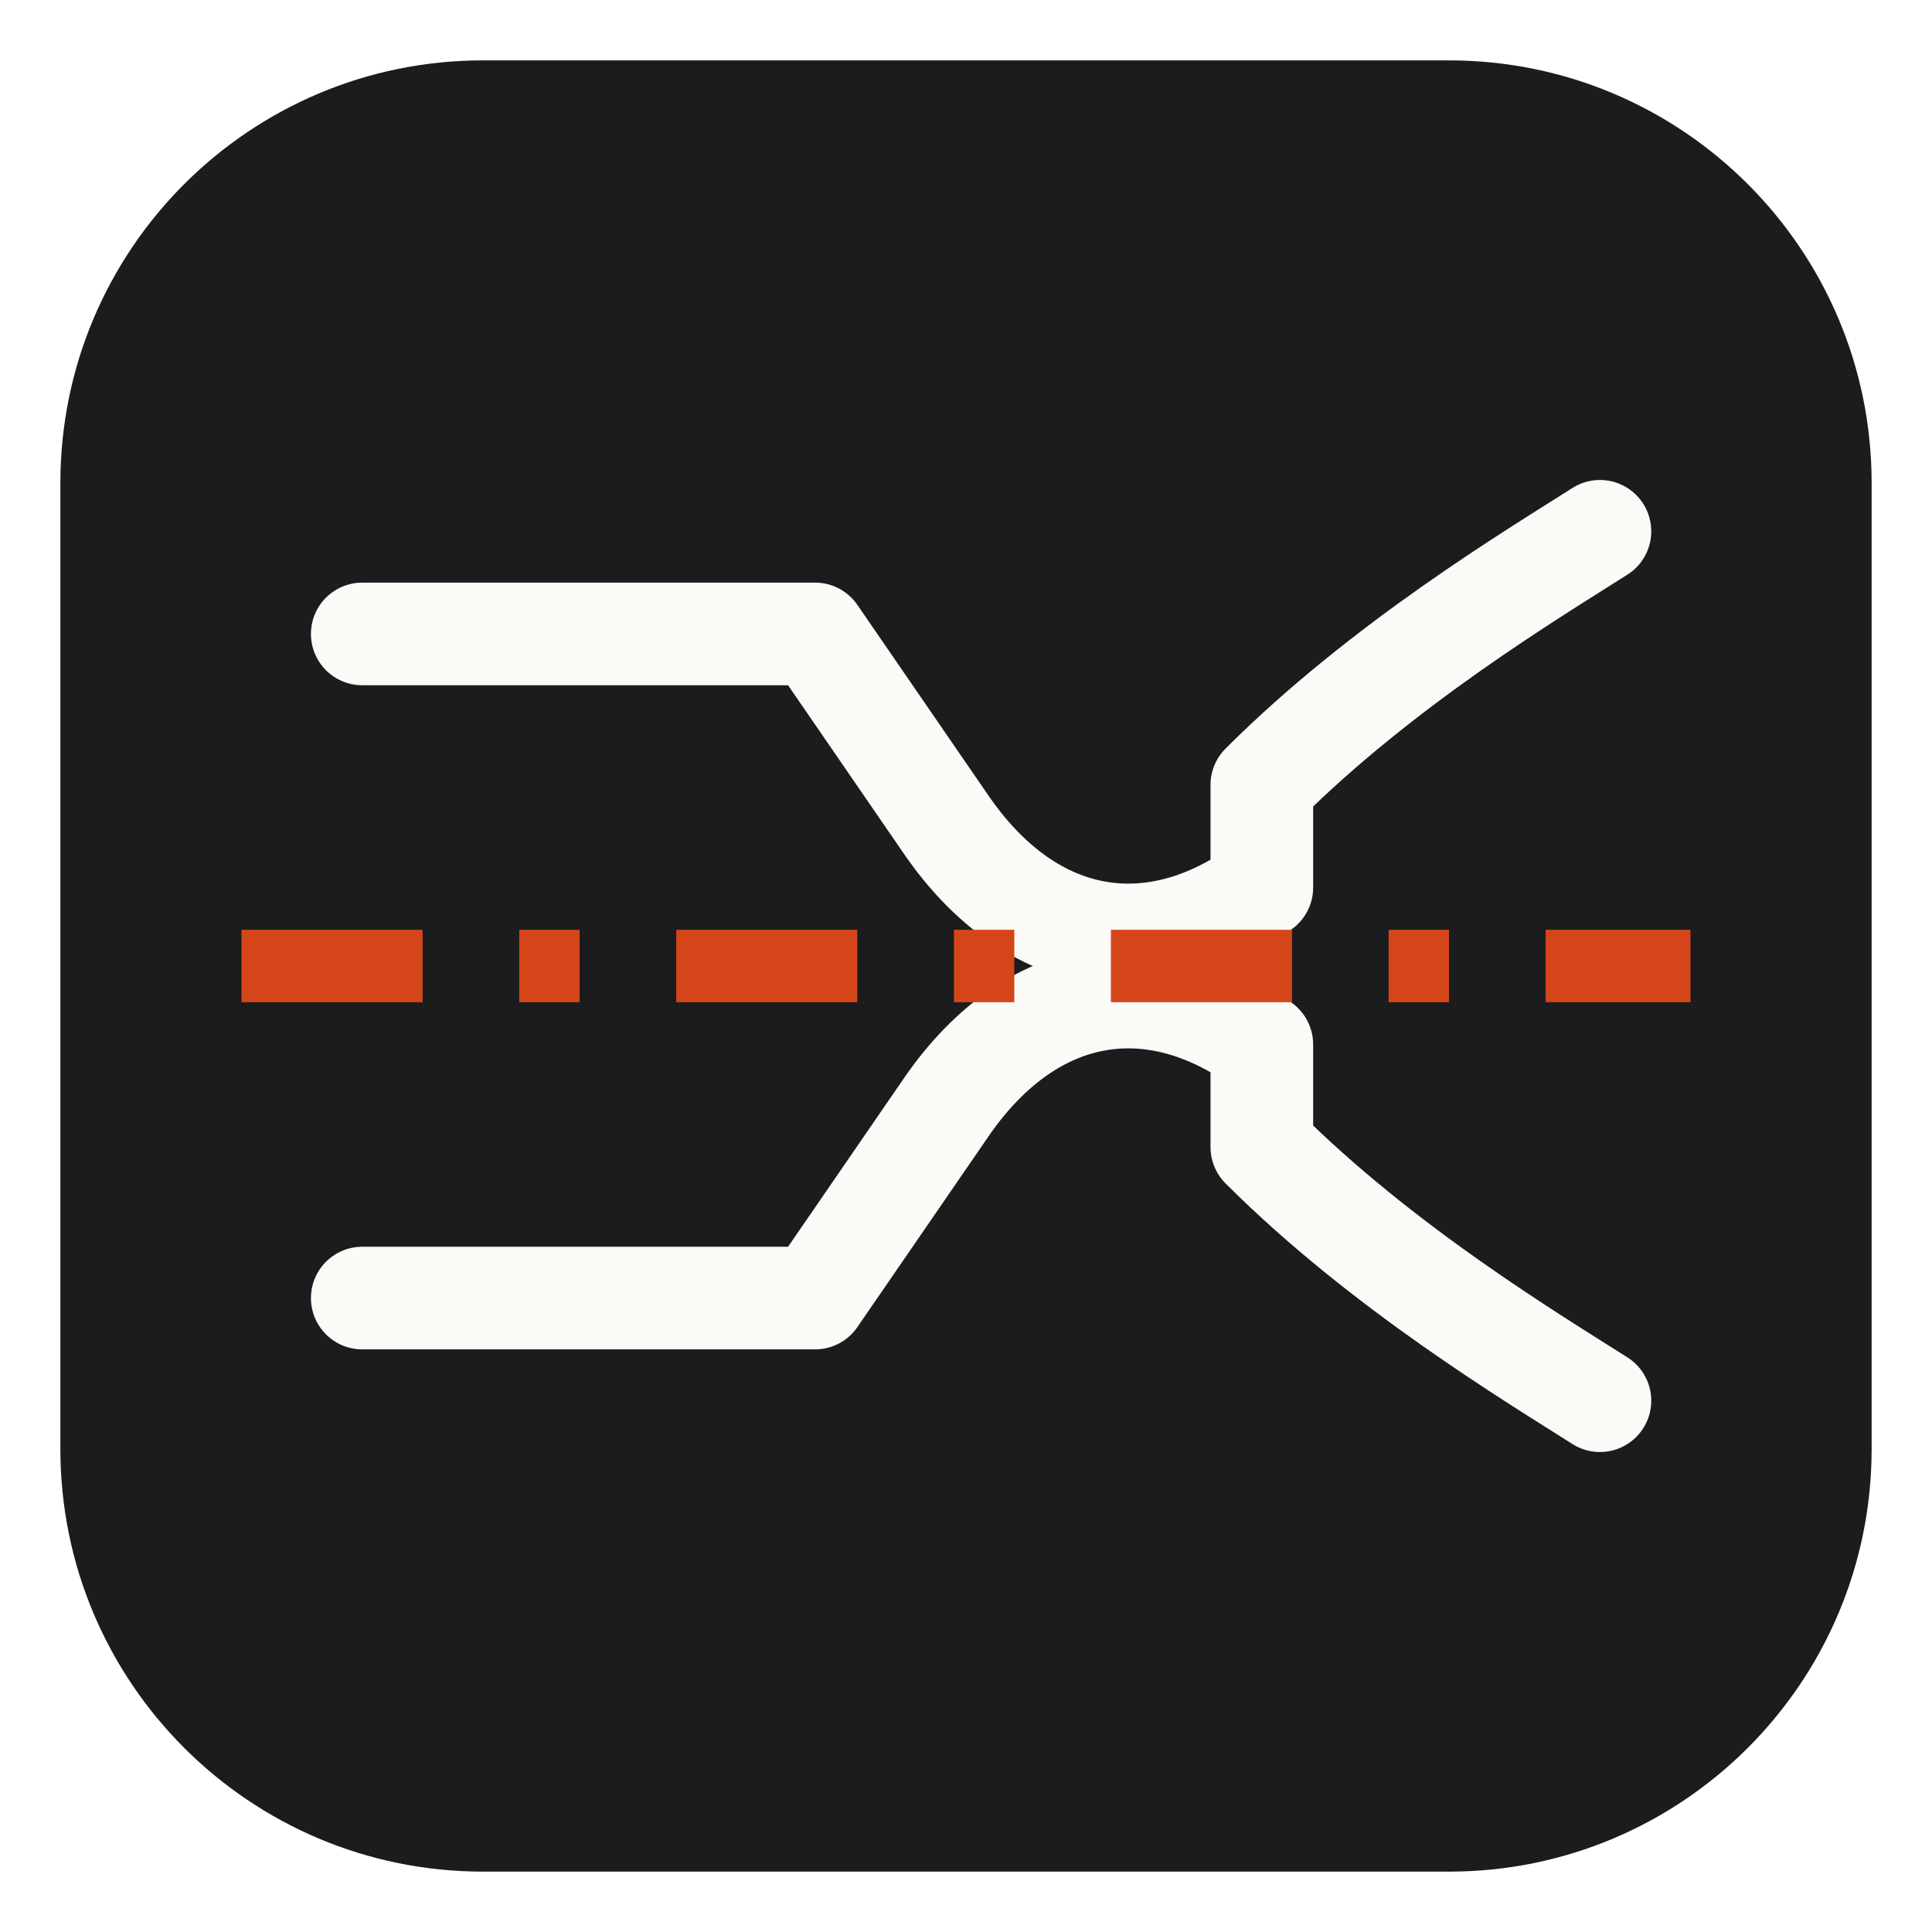
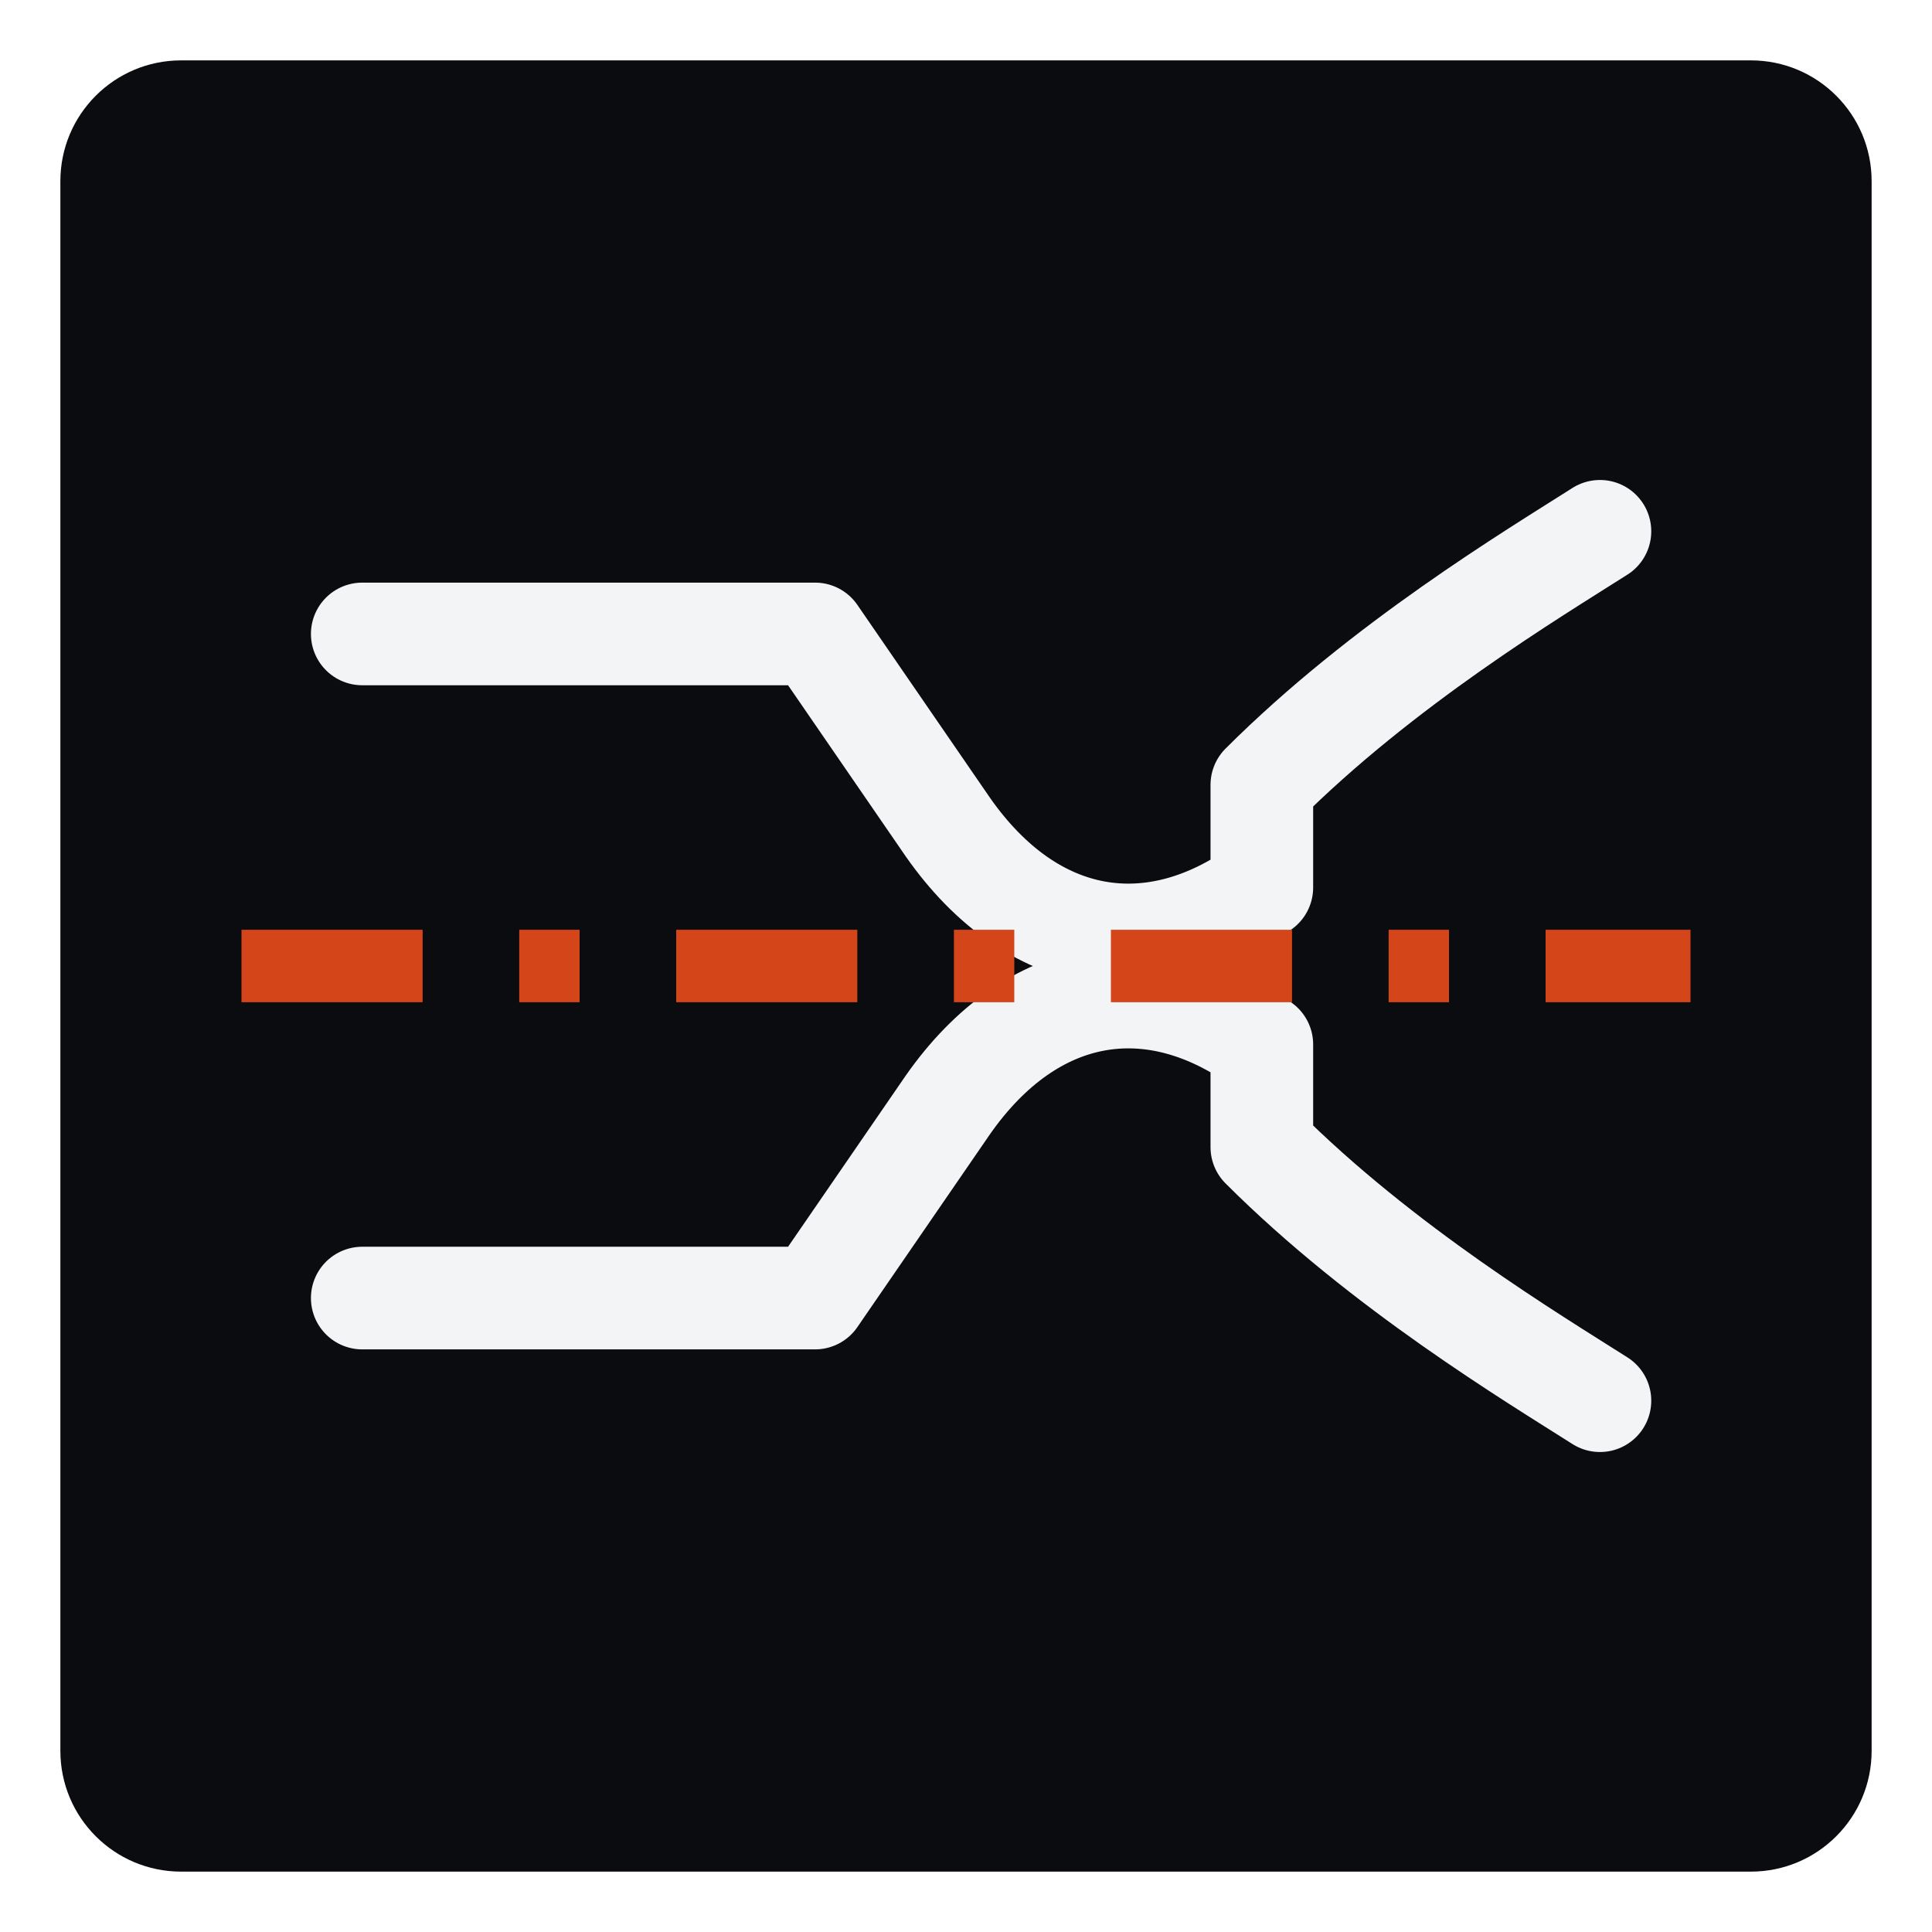
<svg xmlns="http://www.w3.org/2000/svg" viewBox="0 0 32 32">
-   <rect x="1" y="1" width="30" height="30" rx="7" fill="#1a1c1e" />
-   <path d="M6 10.5h7.5l2.2 3.2c1.4 2 3.4 2.3 5.2 1V13c2-2 4.5-3.5 5.6-4.2M6 21.5h7.5l2.2-3.2c1.4-2 3.4-2.3 5.2-1V19c2 2 4.5 3.5 5.6 4.2" stroke="#fbfaf6" stroke-width="1.7" fill="none" stroke-linecap="round" stroke-linejoin="round" />
+   <rect x="1" y="1" width="30" height="30" rx="2" fill="#0a0c0f" />
+   <path d="M6 10.5h7.5l2.2 3.2c1.4 2 3.4 2.3 5.2 1V13c2-2 4.5-3.5 5.6-4.2M6 21.5h7.5l2.2-3.2c1.4-2 3.4-2.3 5.2-1V19c2 2 4.5 3.5 5.6 4.2" stroke="#f2f4f6" stroke-width="1.7" fill="none" stroke-linecap="round" stroke-linejoin="round" />
  <path d="M4 16h24" stroke="#d4461a" stroke-width="1.2" stroke-dasharray="3 1.6 1 1.6" />
</svg>
